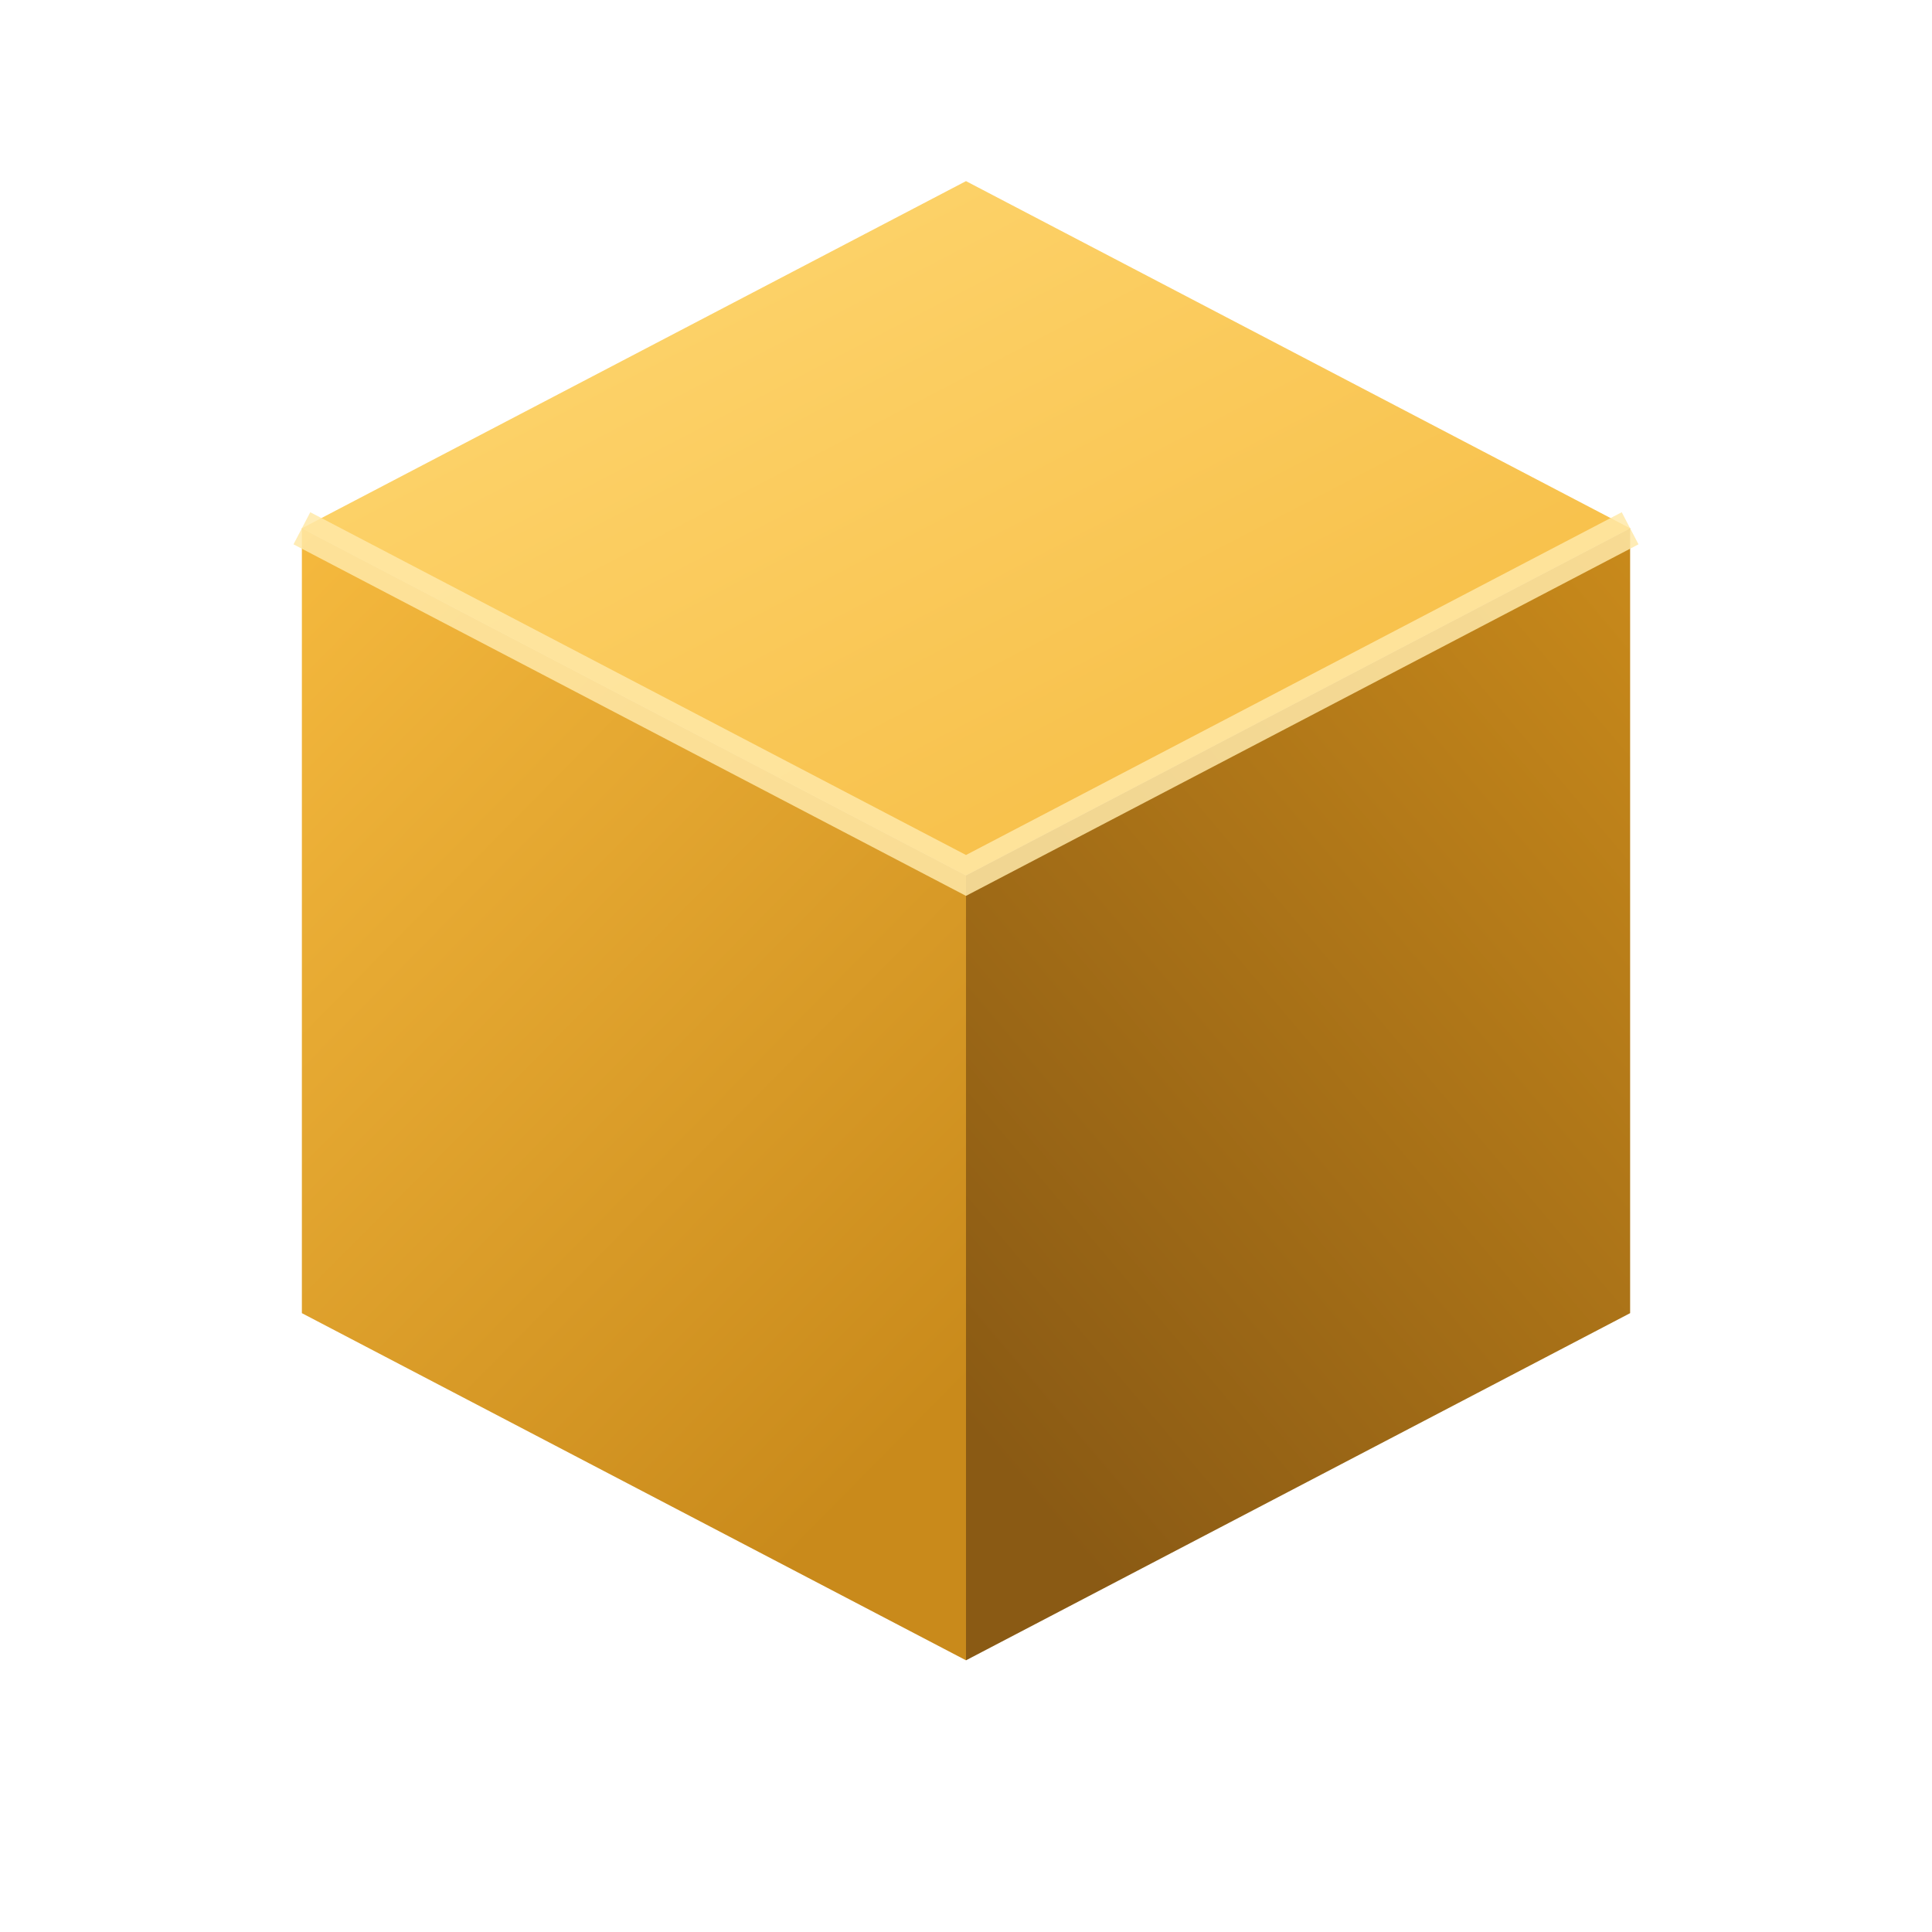
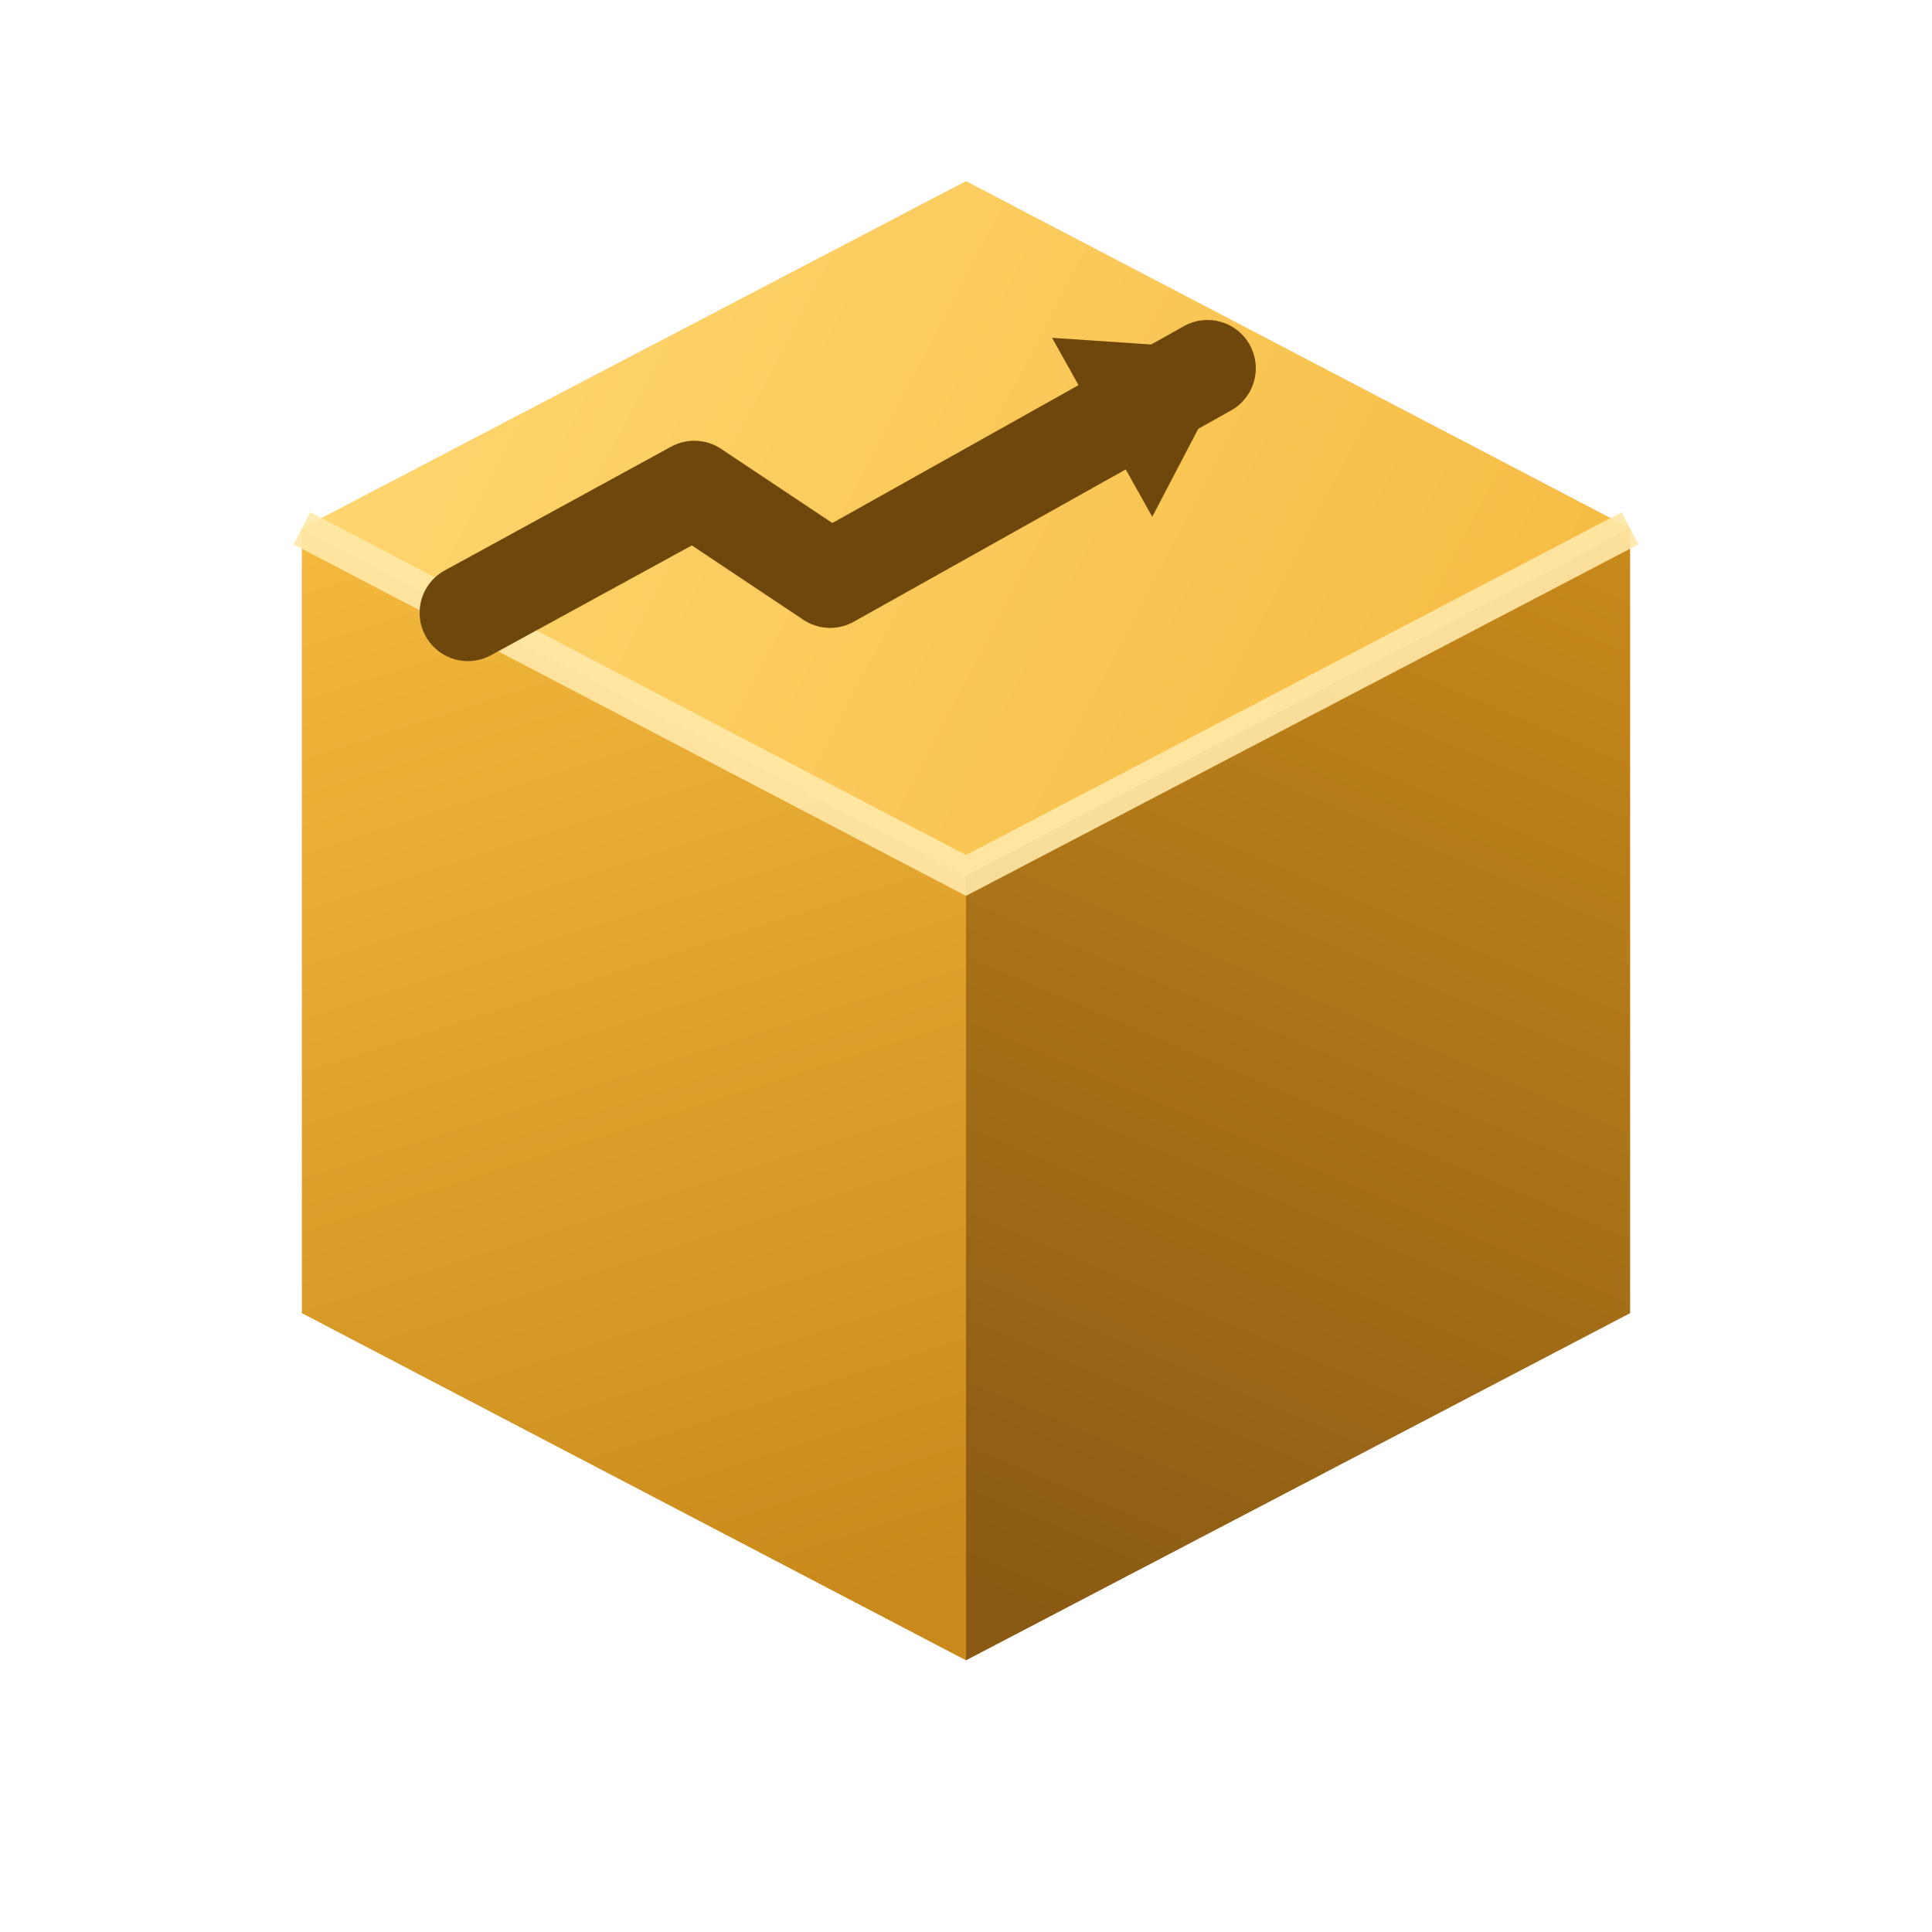
- <svg xmlns="http://www.w3.org/2000/svg" viewBox="0 0 64 64" width="64" height="64">
+ <svg xmlns="http://www.w3.org/2000/svg" viewBox="0 0 64 64" role="img" aria-label="EmasKuy">
  <defs>
-     <linearGradient id="glTop" x1="0" y1="0" x2="1" y2="1">
+     <linearGradient id="ekTop" x1="10" y1="6" x2="54" y2="29" gradientUnits="userSpaceOnUse">
      <stop offset="0" stop-color="#FFD975" />
      <stop offset="1" stop-color="#F5B93E" />
    </linearGradient>
-     <linearGradient id="glLeft" x1="0" y1="0" x2="0.6" y2="1">
+     <linearGradient id="ekLeft" x1="10" y1="17.5" x2="22" y2="55" gradientUnits="userSpaceOnUse">
      <stop offset="0" stop-color="#F5B93E" />
      <stop offset="1" stop-color="#C98A1B" />
    </linearGradient>
-     <linearGradient id="glRight" x1="1" y1="0" x2="0.3" y2="1">
+     <linearGradient id="ekRight" x1="54" y1="17.5" x2="38" y2="55" gradientUnits="userSpaceOnUse">
      <stop offset="0" stop-color="#C98A1B" />
      <stop offset="1" stop-color="#8A5A14" />
    </linearGradient>
  </defs>
-   <g stroke-linejoin="miter">
-     <polygon points="32,6 54,17.5 32,29 10,17.5" fill="url(#glTop)" />
-     <polygon points="10,17.5 32,29 32,55 10,43.5" fill="url(#glLeft)" />
-     <polygon points="54,17.5 32,29 32,55 54,43.5" fill="url(#glRight)" />
-     <polyline points="10,17.5 32,29 54,17.5" fill="none" stroke="#FFE9A8" stroke-width="1.2" opacity="0.85" />
+   <polygon points="32,6 54,17.5 32,29 10,17.5" fill="url(#ekTop)" />
+   <polygon points="10,17.5 32,29 32,55 10,43.5" fill="url(#ekLeft)" />
+   <polygon points="54,17.5 32,29 32,55 54,43.5" fill="url(#ekRight)" />
+   <polyline points="10,17.5 32,29 54,17.5" fill="none" stroke="#FFE9A8" stroke-width="1.2" opacity="0.9" />
+   <g fill="none" stroke="#6E470C" stroke-width="3.2" stroke-linecap="round" stroke-linejoin="round">
+     <polyline points="15.5,20.3 23,16.2 27.5,19.2 40,12.2" />
  </g>
+   <polygon points="41.05,11.61 38.17,17.12 34.85,11.19" fill="#6E470C" />
</svg>
